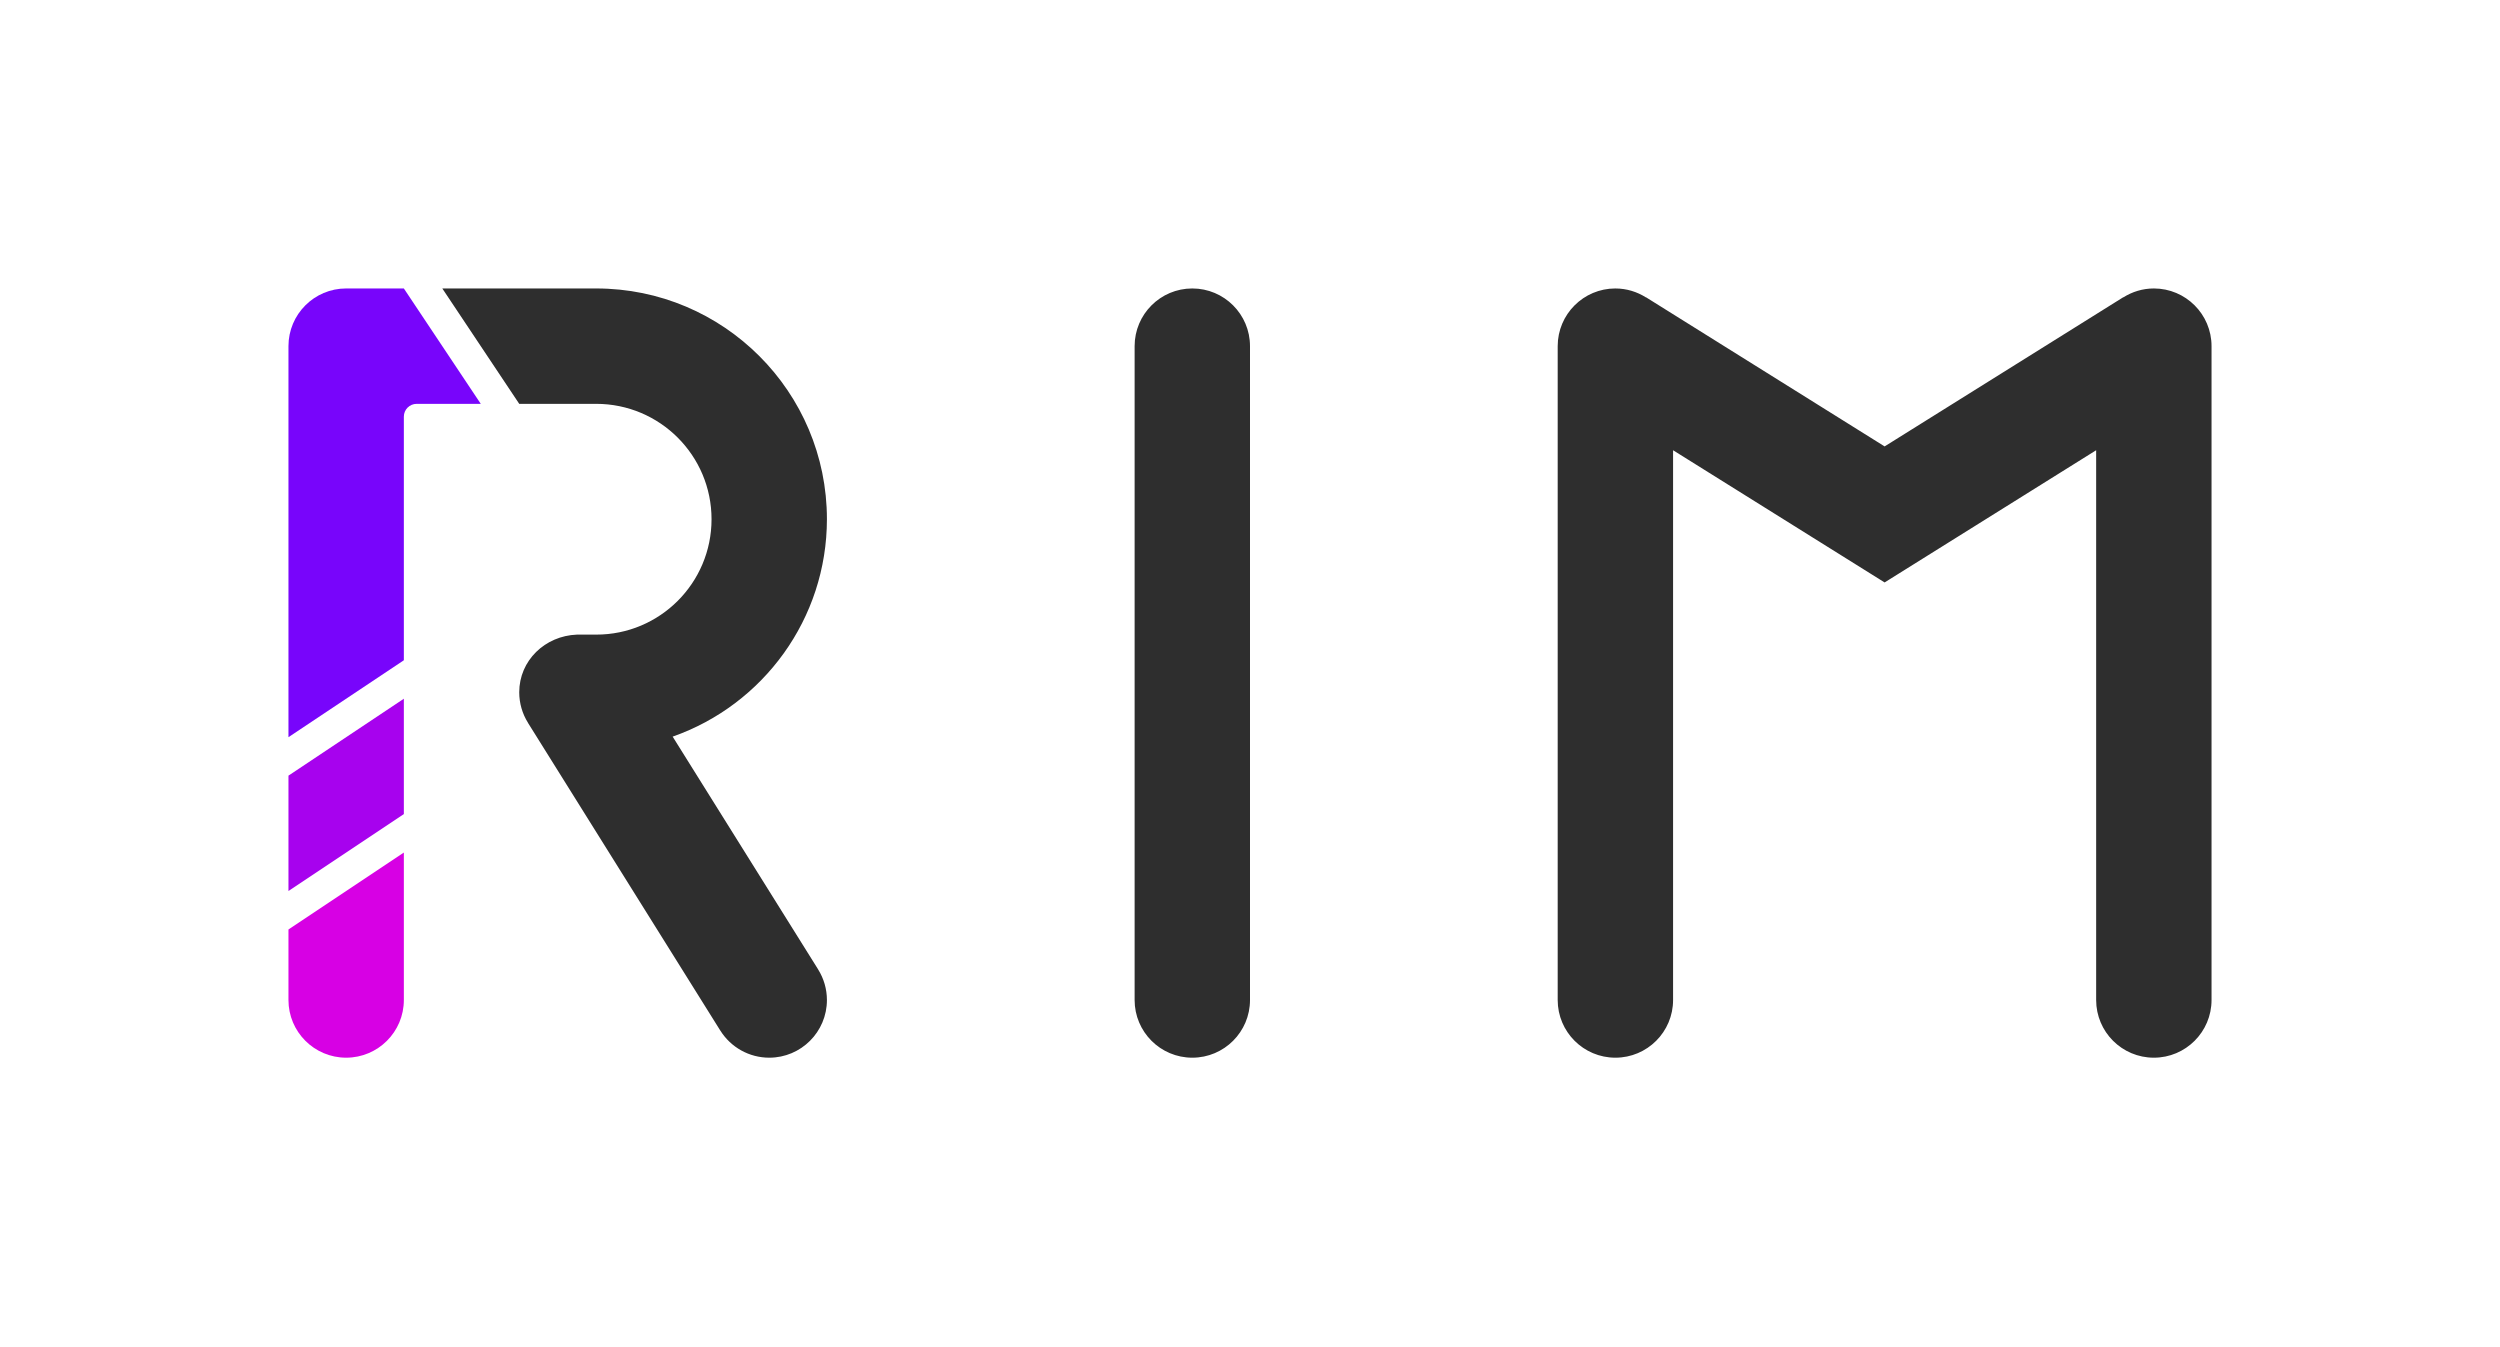
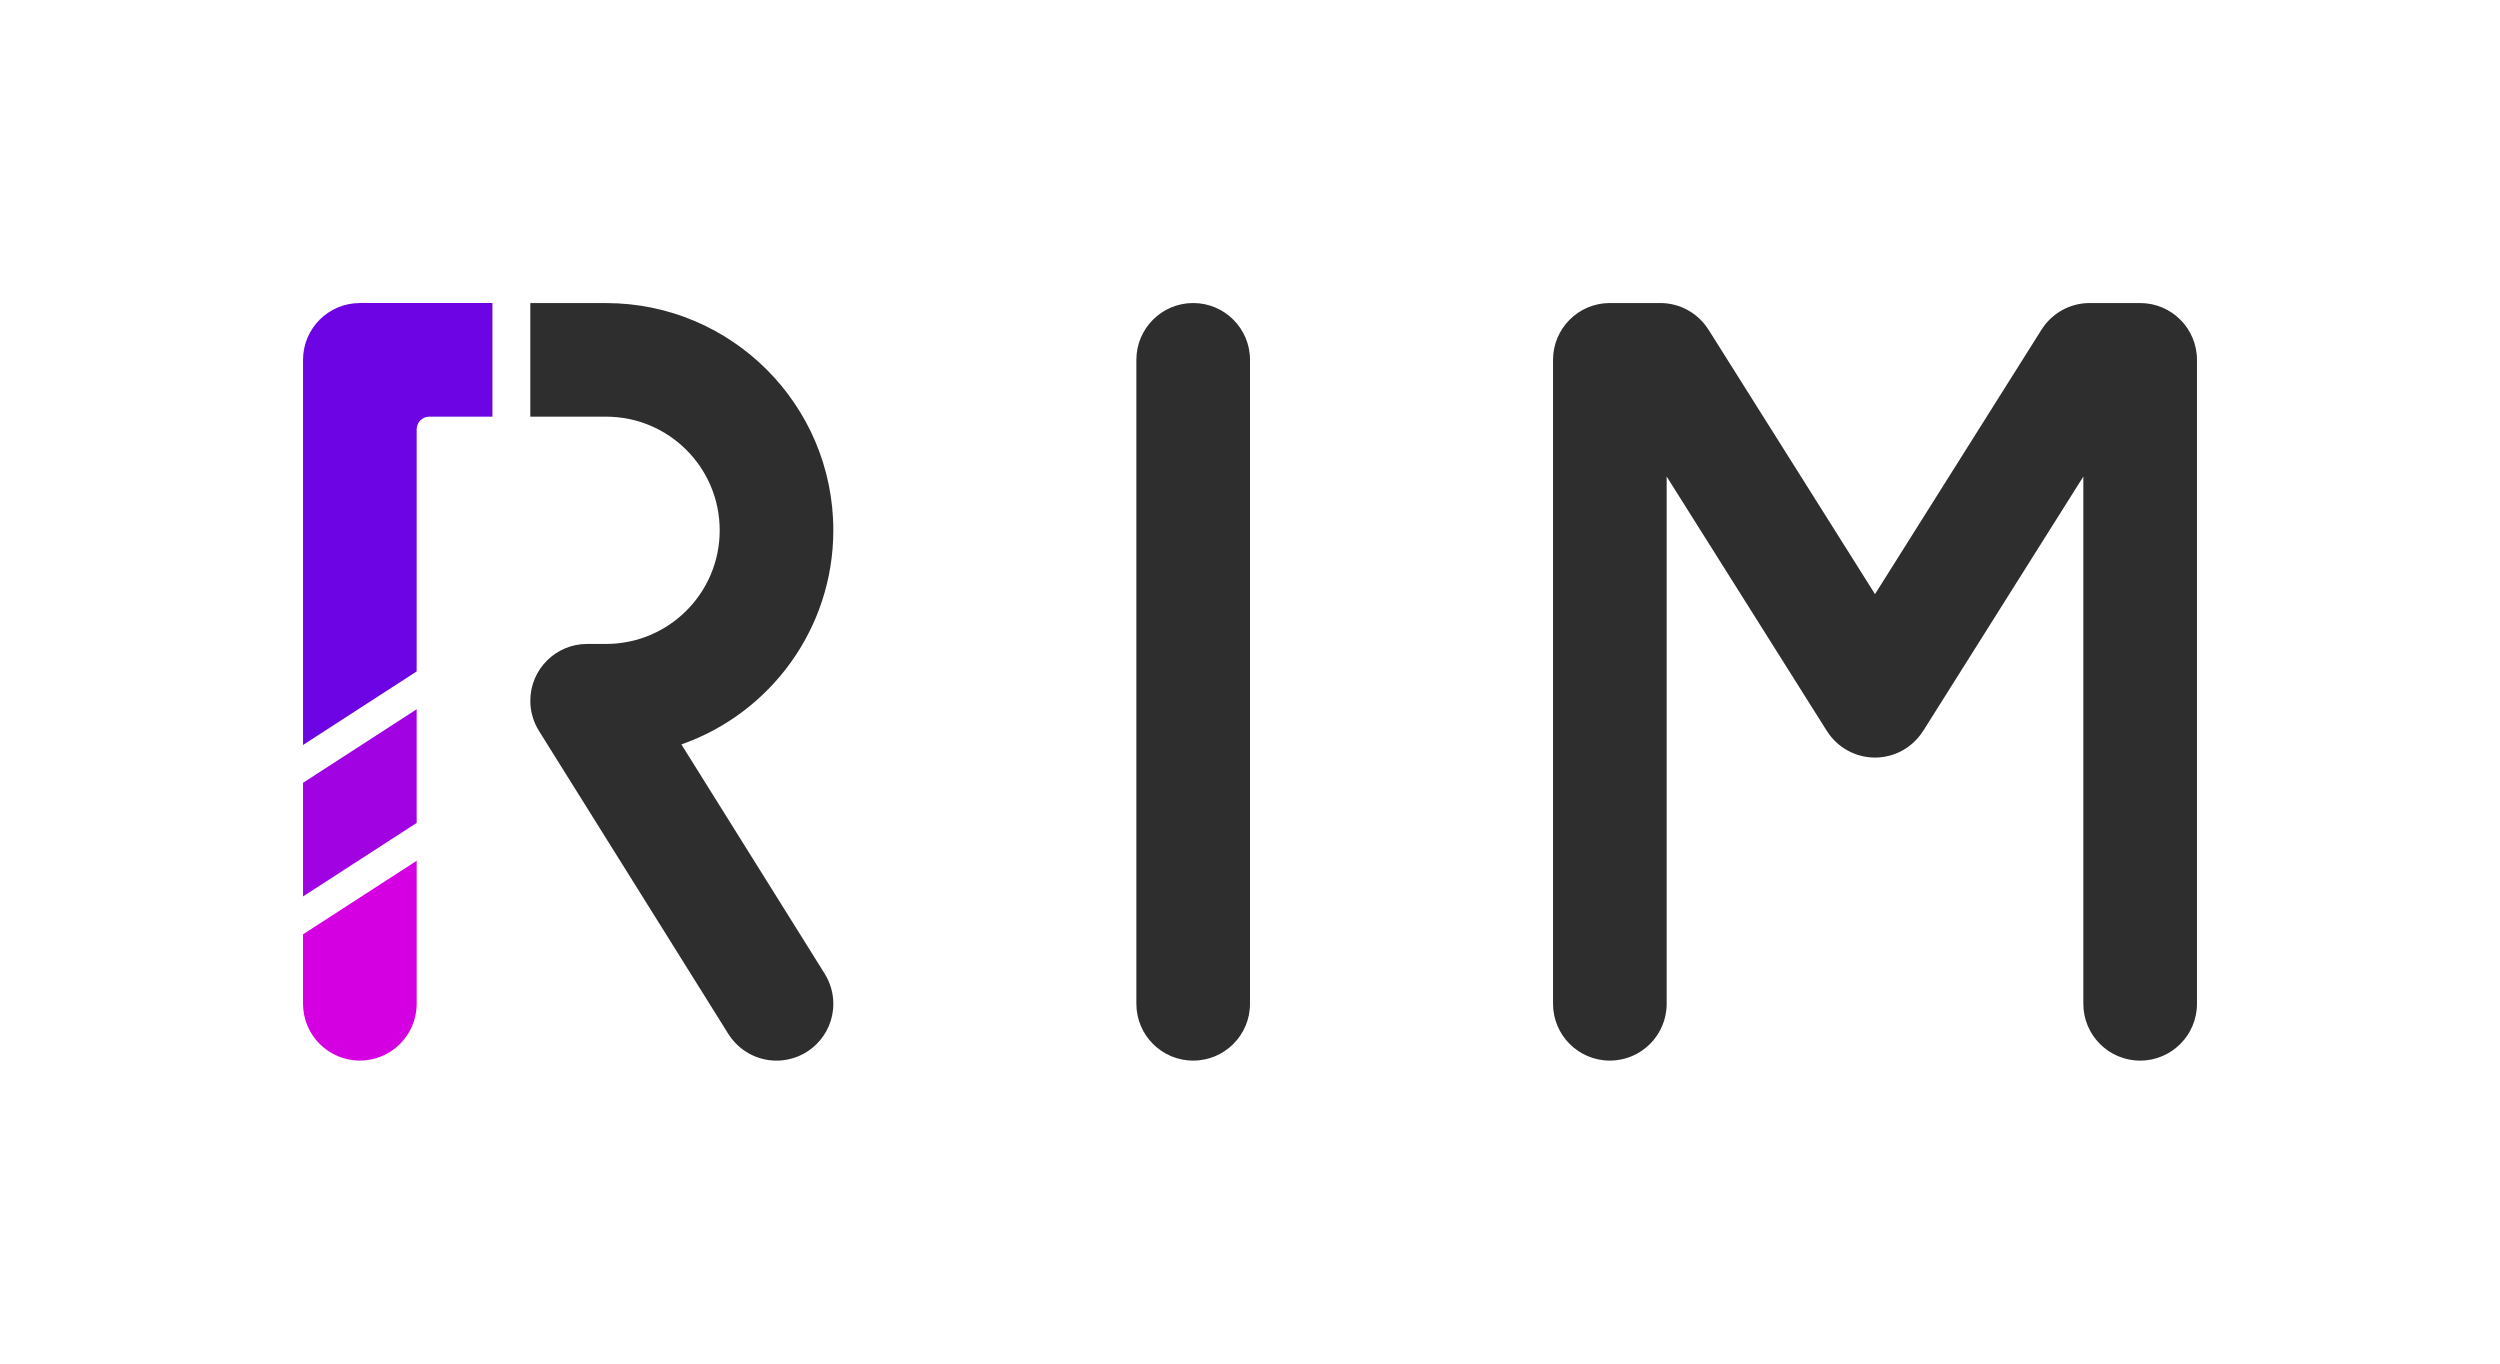
- <svg xmlns="http://www.w3.org/2000/svg" version="1.1" height="126" width="234">
-   <g transform="translate(-76.99999,-925.3643)">
-     <g transform="matrix(1.2,0,0,1.2,-20.8,-204.8729)">
-       <path fill="#7805fb" d="m 108.5,964.364 c -2.485,0 -4.5,2.015 -4.5,4.5 l 0,30.5 9,-6 0,-19 c 0,-0.552 0.448,-1 1,-1 l 5,0 -6,-9 z" />
-       <path fill="#2e2e2e" d="m 44,32.002 6,9 6,0 c 4.971,0 9,4.029 9,9 0,4.971 -4.029,9.007 -9,9 L 54.555,59 54.5,59.002 c -2.483,0.095 -4.5,2.015 -4.5,4.5 5e-4,0.843 0.238,1.668 0.686,2.383 l -0.002,0.002 15,24 0.002,0 c 0.822,1.315 2.263,2.115 3.814,2.115 2.485,1e-4 4.5,-2.015 4.5,-4.5 -8.7e-4,-0.843 -0.238,-1.669 -0.686,-2.383 l 0.002,0 -0.029,-0.047 L 61.967,66.959 C 69.038,64.476 73.994,57.765 74,50.002 c 0,-9.941 -8.059,-18 -18,-18 l -12,0 z m 58.5,0 c -2.485,0 -4.5,2.015 -4.5,4.5 l 0,51 c 0,2.485 2.015,4.5 4.5,4.5 2.485,0 4.5,-2.015 4.5,-4.5 l 0,-51 c 0,-2.485 -2.015,-4.5 -4.5,-4.5 z m 33,0 c -2.485,0 -4.5,2.015 -4.5,4.5 l 0,51 c 0,2.485 2.015,4.5 4.5,4.5 2.485,0 4.5,-2.015 4.5,-4.5 l 0,-42.881 16.5,10.312 16.5,-10.312 0,42.881 c 0,2.485 2.015,4.5 4.5,4.5 2.485,0 4.5,-2.015 4.5,-4.5 l 0,-51 c 0,-2.485 -2.015,-4.5 -4.5,-4.5 -0.876,0 -1.687,0.26 -2.379,0.693 l -0.006,-0.008 L 156.5,44.322 138.016,32.77 l -0.131,-0.082 -0.006,0.008 c -0.691,-0.433 -1.503,-0.693 -2.379,-0.693 z" transform="translate(71.99998,932.3622)" />
-       <path fill="#a702ee" d="m 113,996.364 -9,6 0,9 9,-6 z" />
-       <path fill="#d700e4" d="m 113,1008.364 -9,6 0,5.5 c 0,2.485 2.015,4.5 4.5,4.5 2.485,0 4.5,-2.015 4.5,-4.5 z" />
-     </g>
-   </g>
+ <svg xmlns="http://www.w3.org/2000/svg" version="1.1" height="108" width="198">
+   <path fill="#6c04e3" d="m 28.5,24 c -2.485,0 -4.5,2.015 -4.5,4.5 l 0,30.5 9,-5.824 0,-19.176 c 0,-0.552 0.448,-1 1,-1 l 5,0 0,-9 z" />
+   <path fill="#2e2e2e" d="m 94.5,24 c -2.485,0 -4.5,2.015 -4.5,4.5 l 0,51 c 0,2.485 2.015,4.5 4.5,4.5 2.485,0 4.5,-2.015 4.5,-4.5 l 0,-51 c 0,-2.485 -2.015,-4.5 -4.5,-4.5 z m 33,0 a 4.5,4.5 0 0 0 -4.5,4.5 l 0,51 a 4.5,4.5 0 0 0 4.5,4.5 4.5,4.5 0 0 0 4.5,-4.5 l 0,-41.758 12.691,20.156 0.002,-0.002 a 4.5,4.5 0 0 0 3.807,2.104 4.5,4.5 0 0 0 3.805,-2.105 l 0.004,0.004 12.691,-20.156 0,41.758 a 4.5,4.5 0 0 0 4.5,4.5 4.5,4.5 0 0 0 4.5,-4.5 l 0,-51 a 4.5,4.5 0 0 0 -4.5,-4.5 l -4,0 a 4.5,4.5 0 0 0 -3.807,2.104 l -0.002,-0.002 -13.191,20.951 -13.191,-20.951 -0.002,0.002 a 4.5,4.5 0 0 0 -3.807,-2.104 l -4,0 z m -85.5,0.004 0,8.996 6,0 c 4.971,0 9,4.029 9,9 0,4.971 -4.029,9 -9,9 l -1.445,0 -0.055,0 c -2.485,0 -4.5,2.015 -4.5,4.5 5e-4,0.843 0.238,1.67 0.686,2.385 l -0.002,0.002 15,24 0.002,0 c 0.822,1.315 2.263,2.115 3.814,2.115 2.485,1e-4 4.5,-2.015 4.5,-4.5 -8.7e-4,-0.843 -0.238,-1.669 -0.686,-2.383 l 0.002,0 -0.029,-0.047 -11.32,-18.113 c 7.072,-2.483 12.027,-9.192 12.033,-16.955 0,-9.941 -8.059,-18 -18,-18 l -6,0 z" />
+   <path fill="#a102e2" d="m 33,56.174 -9,5.824 0,9 9,-5.824 0,-9 z" />
+   <path fill="#d400e1" d="m 33,68.174 -9,5.824 0,5.5 c 0,2.485 2.015,4.5 4.5,4.5 2.485,0 4.5,-2.015 4.5,-4.5 l 0,-11.322 z" />
</svg>
